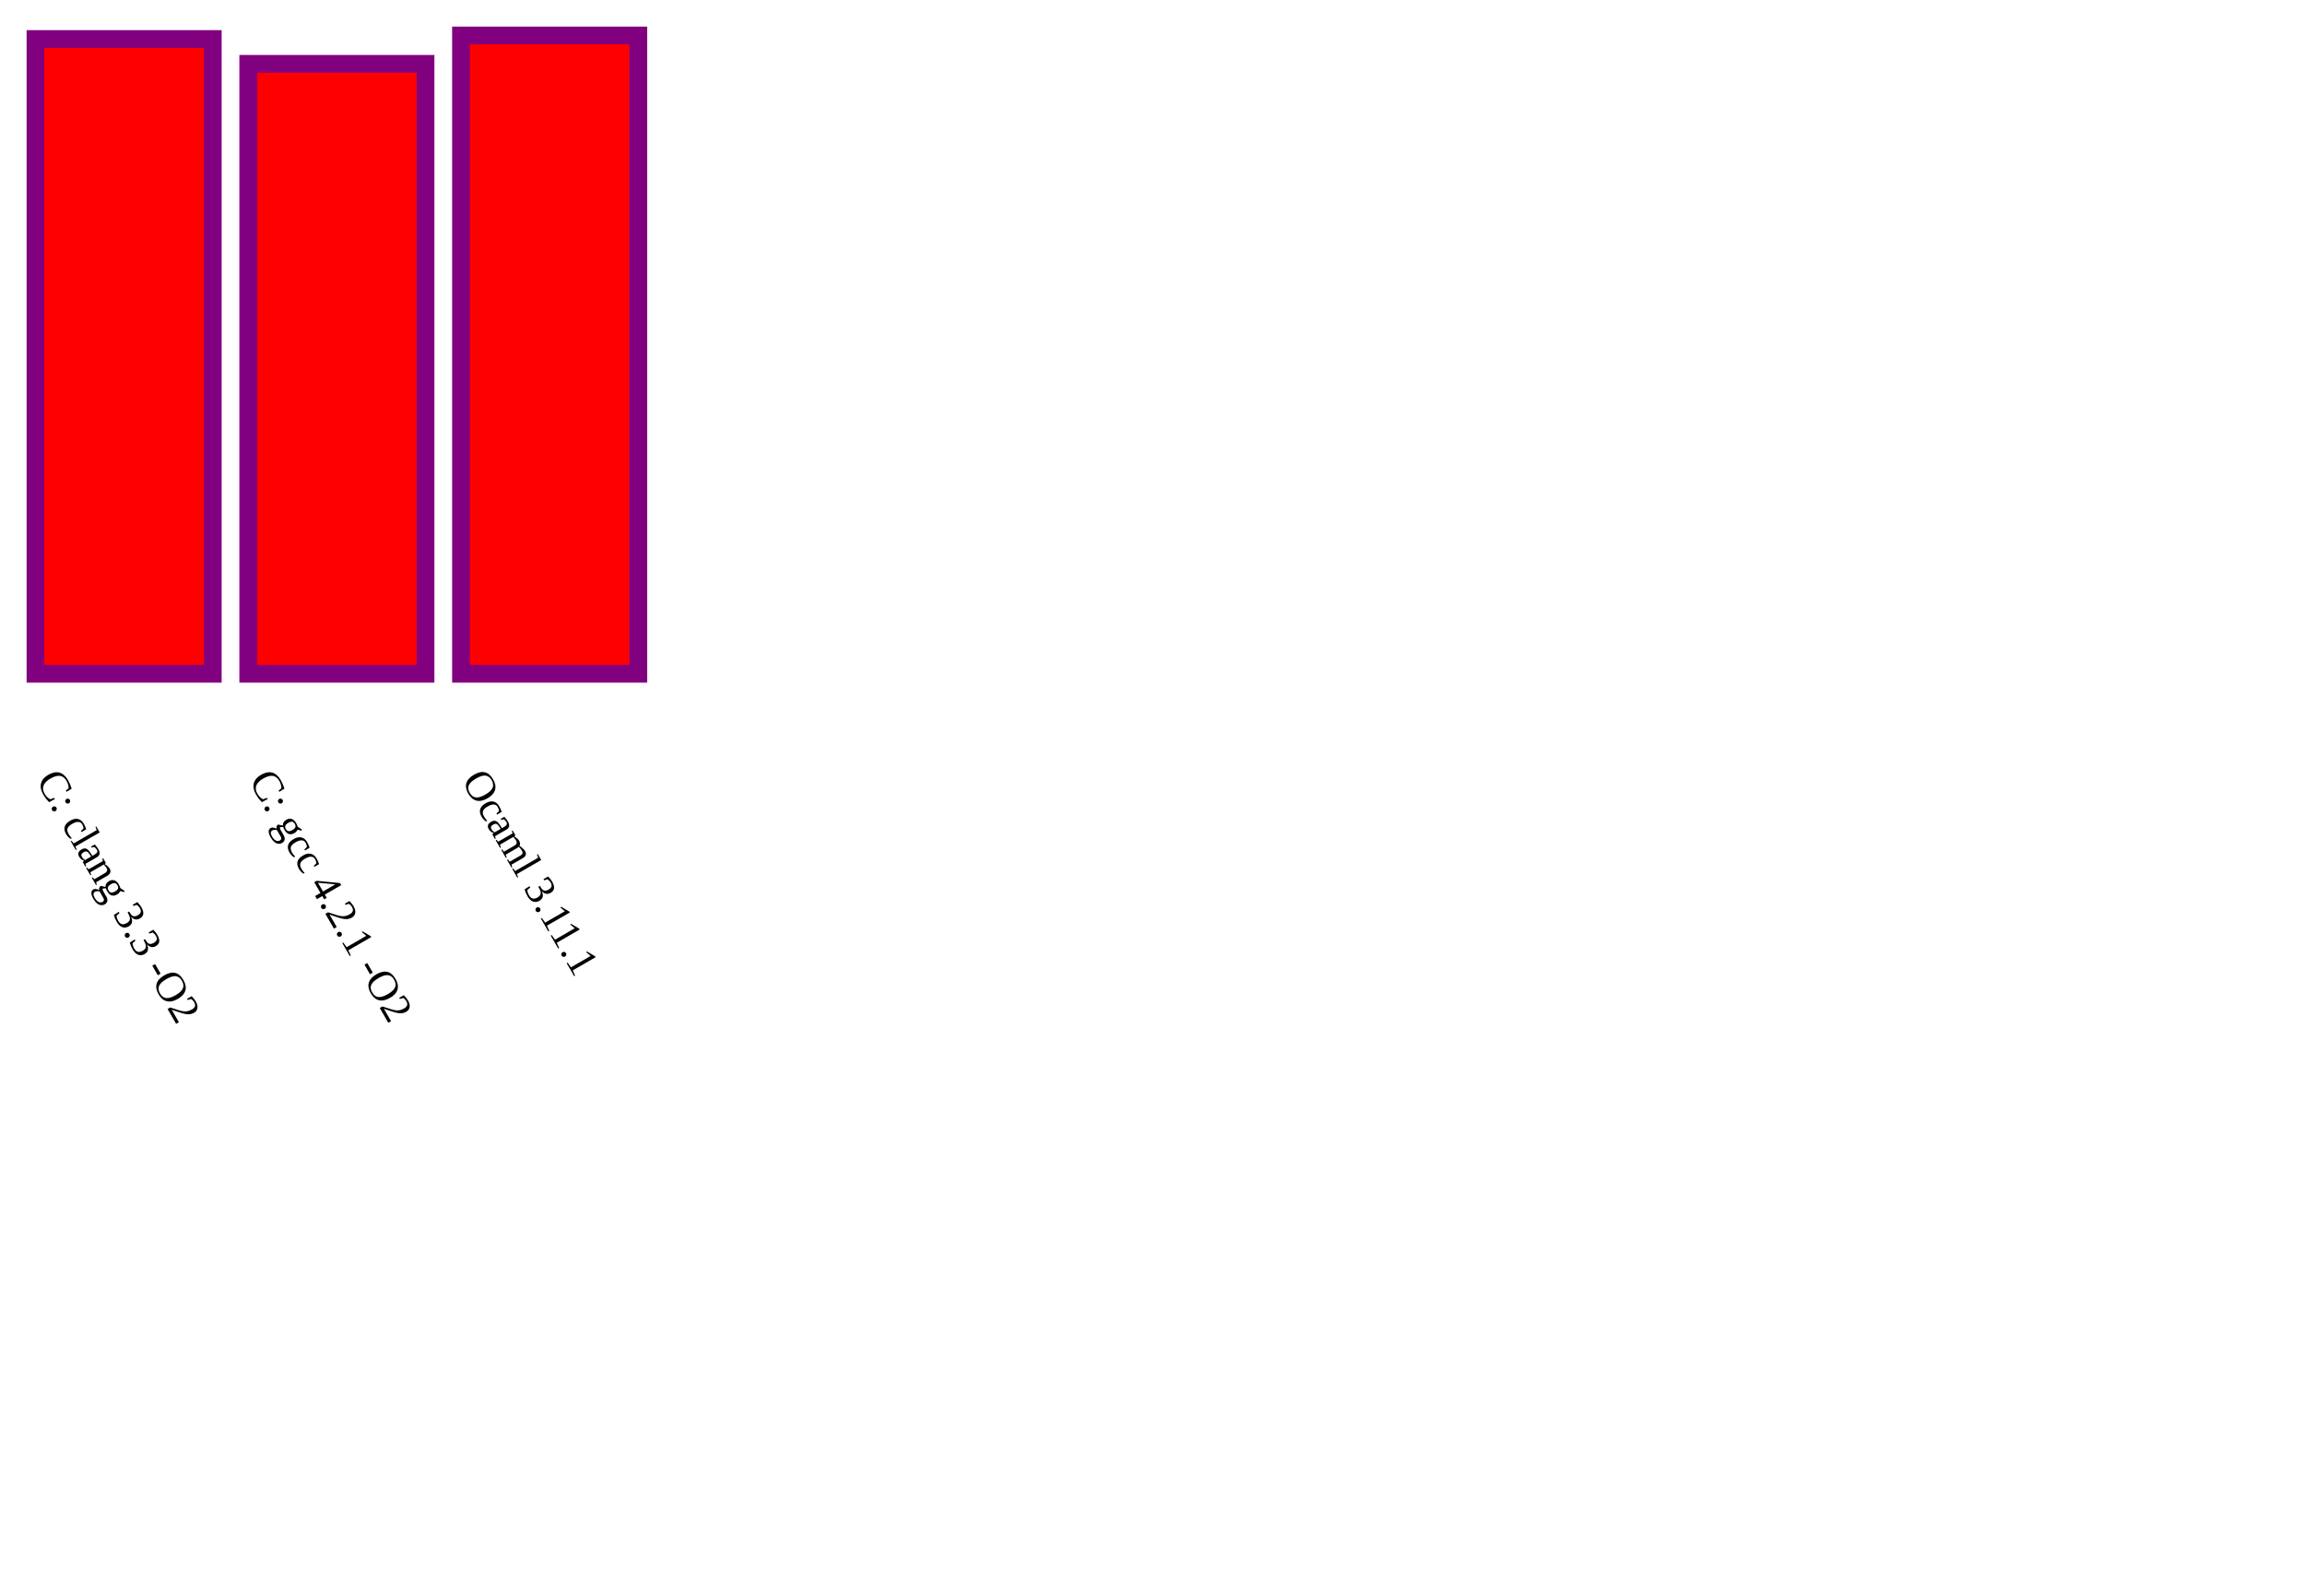
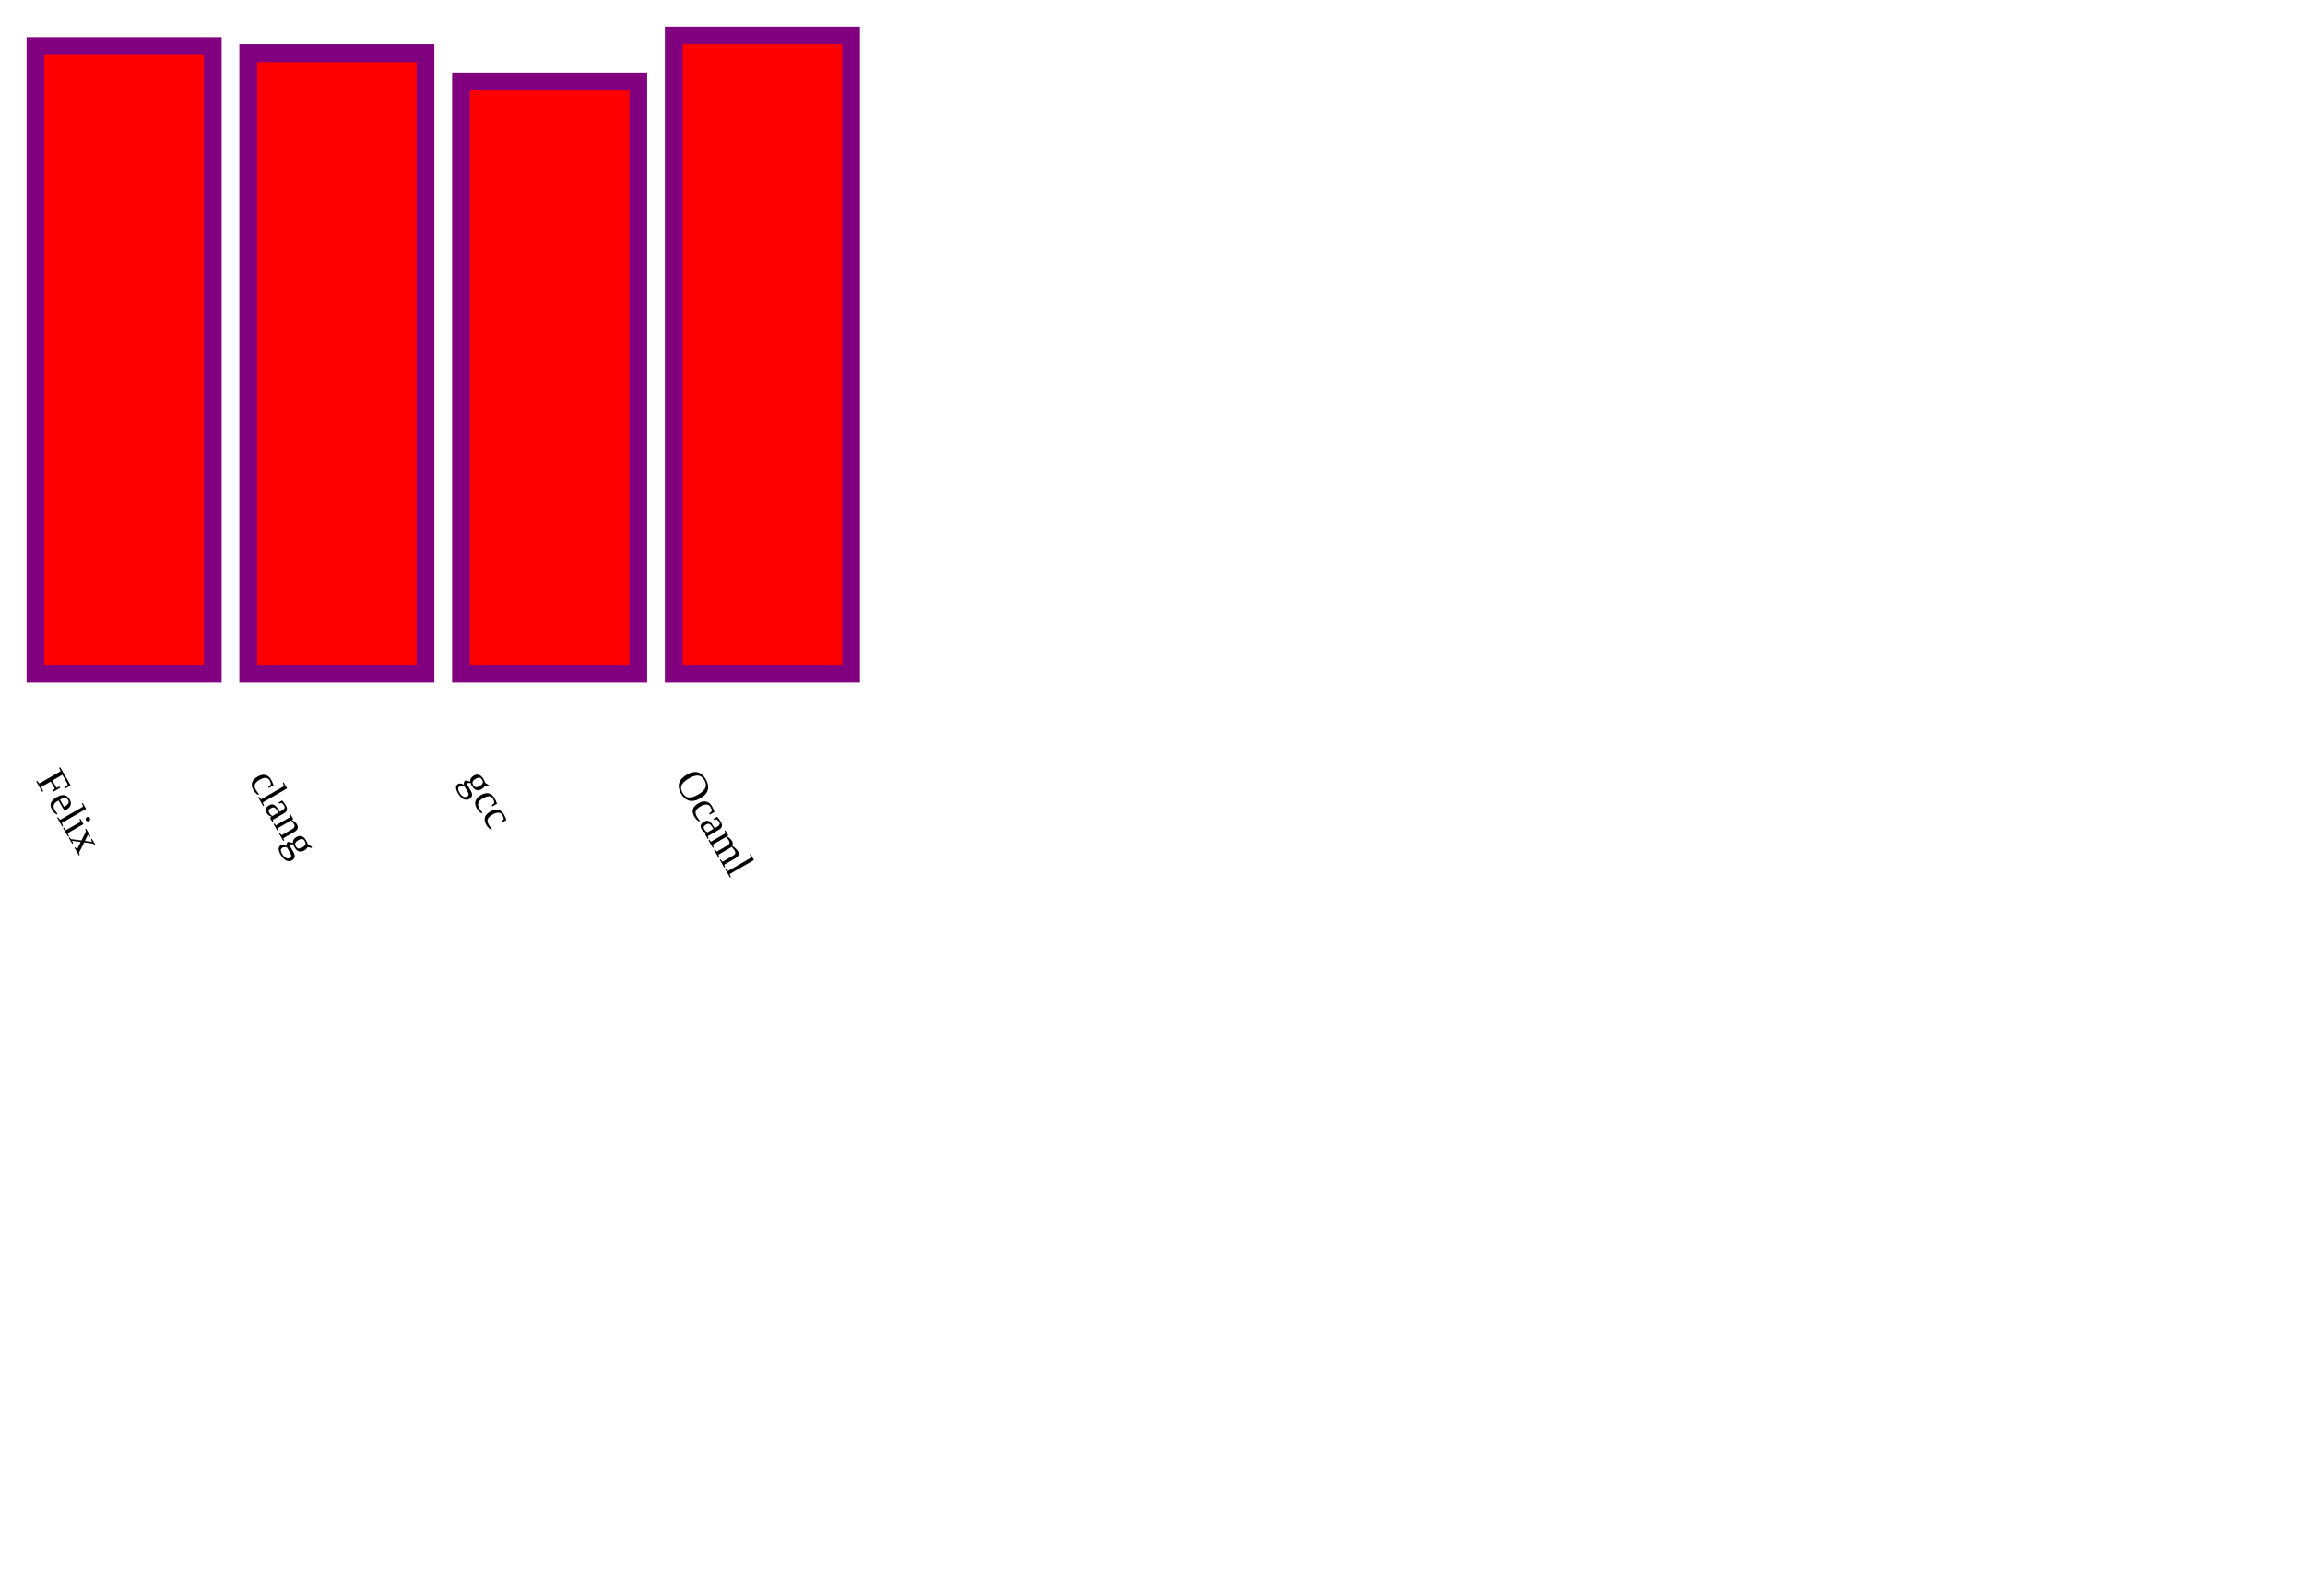
<svg xmlns="http://www.w3.org/2000/svg" version="1.1" width="650" height="450" viewBox="0 0 650 450" preserveAspectRatio="none">
-   <rect x="10" y="11" width="50" height="179" style="fill:red;stroke:purple;stroke-width:5;" />
-   <text x="10" y="220" transform="rotate(60 10,220)">C: clang 3.3 -O2</text>
-   <rect x="70" y="18" width="50" height="172" style="fill:red;stroke:purple;stroke-width:5;" />
-   <text x="70" y="220" transform="rotate(60 70,220)">C: gcc 4.2.1 -O2</text>
-   <rect x="130" y="10" width="50" height="180" style="fill:red;stroke:purple;stroke-width:5;" />
-   <text x="130" y="220" transform="rotate(60 130,220)">Ocaml 3.11.1</text>
+   <rect x="10" y="13" width="50" height="177" style="fill:red;stroke:purple;stroke-width:5;" />
+   <text x="10" y="220" transform="rotate(60 10,220)">Felix</text>
+   <rect x="70" y="15" width="50" height="175" style="fill:red;stroke:purple;stroke-width:5;" />
+   <text x="70" y="220" transform="rotate(60 70,220)">clang</text>
+   <rect x="130" y="23" width="50" height="167" style="fill:red;stroke:purple;stroke-width:5;" />
+   <text x="130" y="220" transform="rotate(60 130,220)">gcc</text>
+   <rect x="190" y="10" width="50" height="180" style="fill:red;stroke:purple;stroke-width:5;" />
+   <text x="190" y="220" transform="rotate(60 190,220)">Ocaml</text>
</svg>
